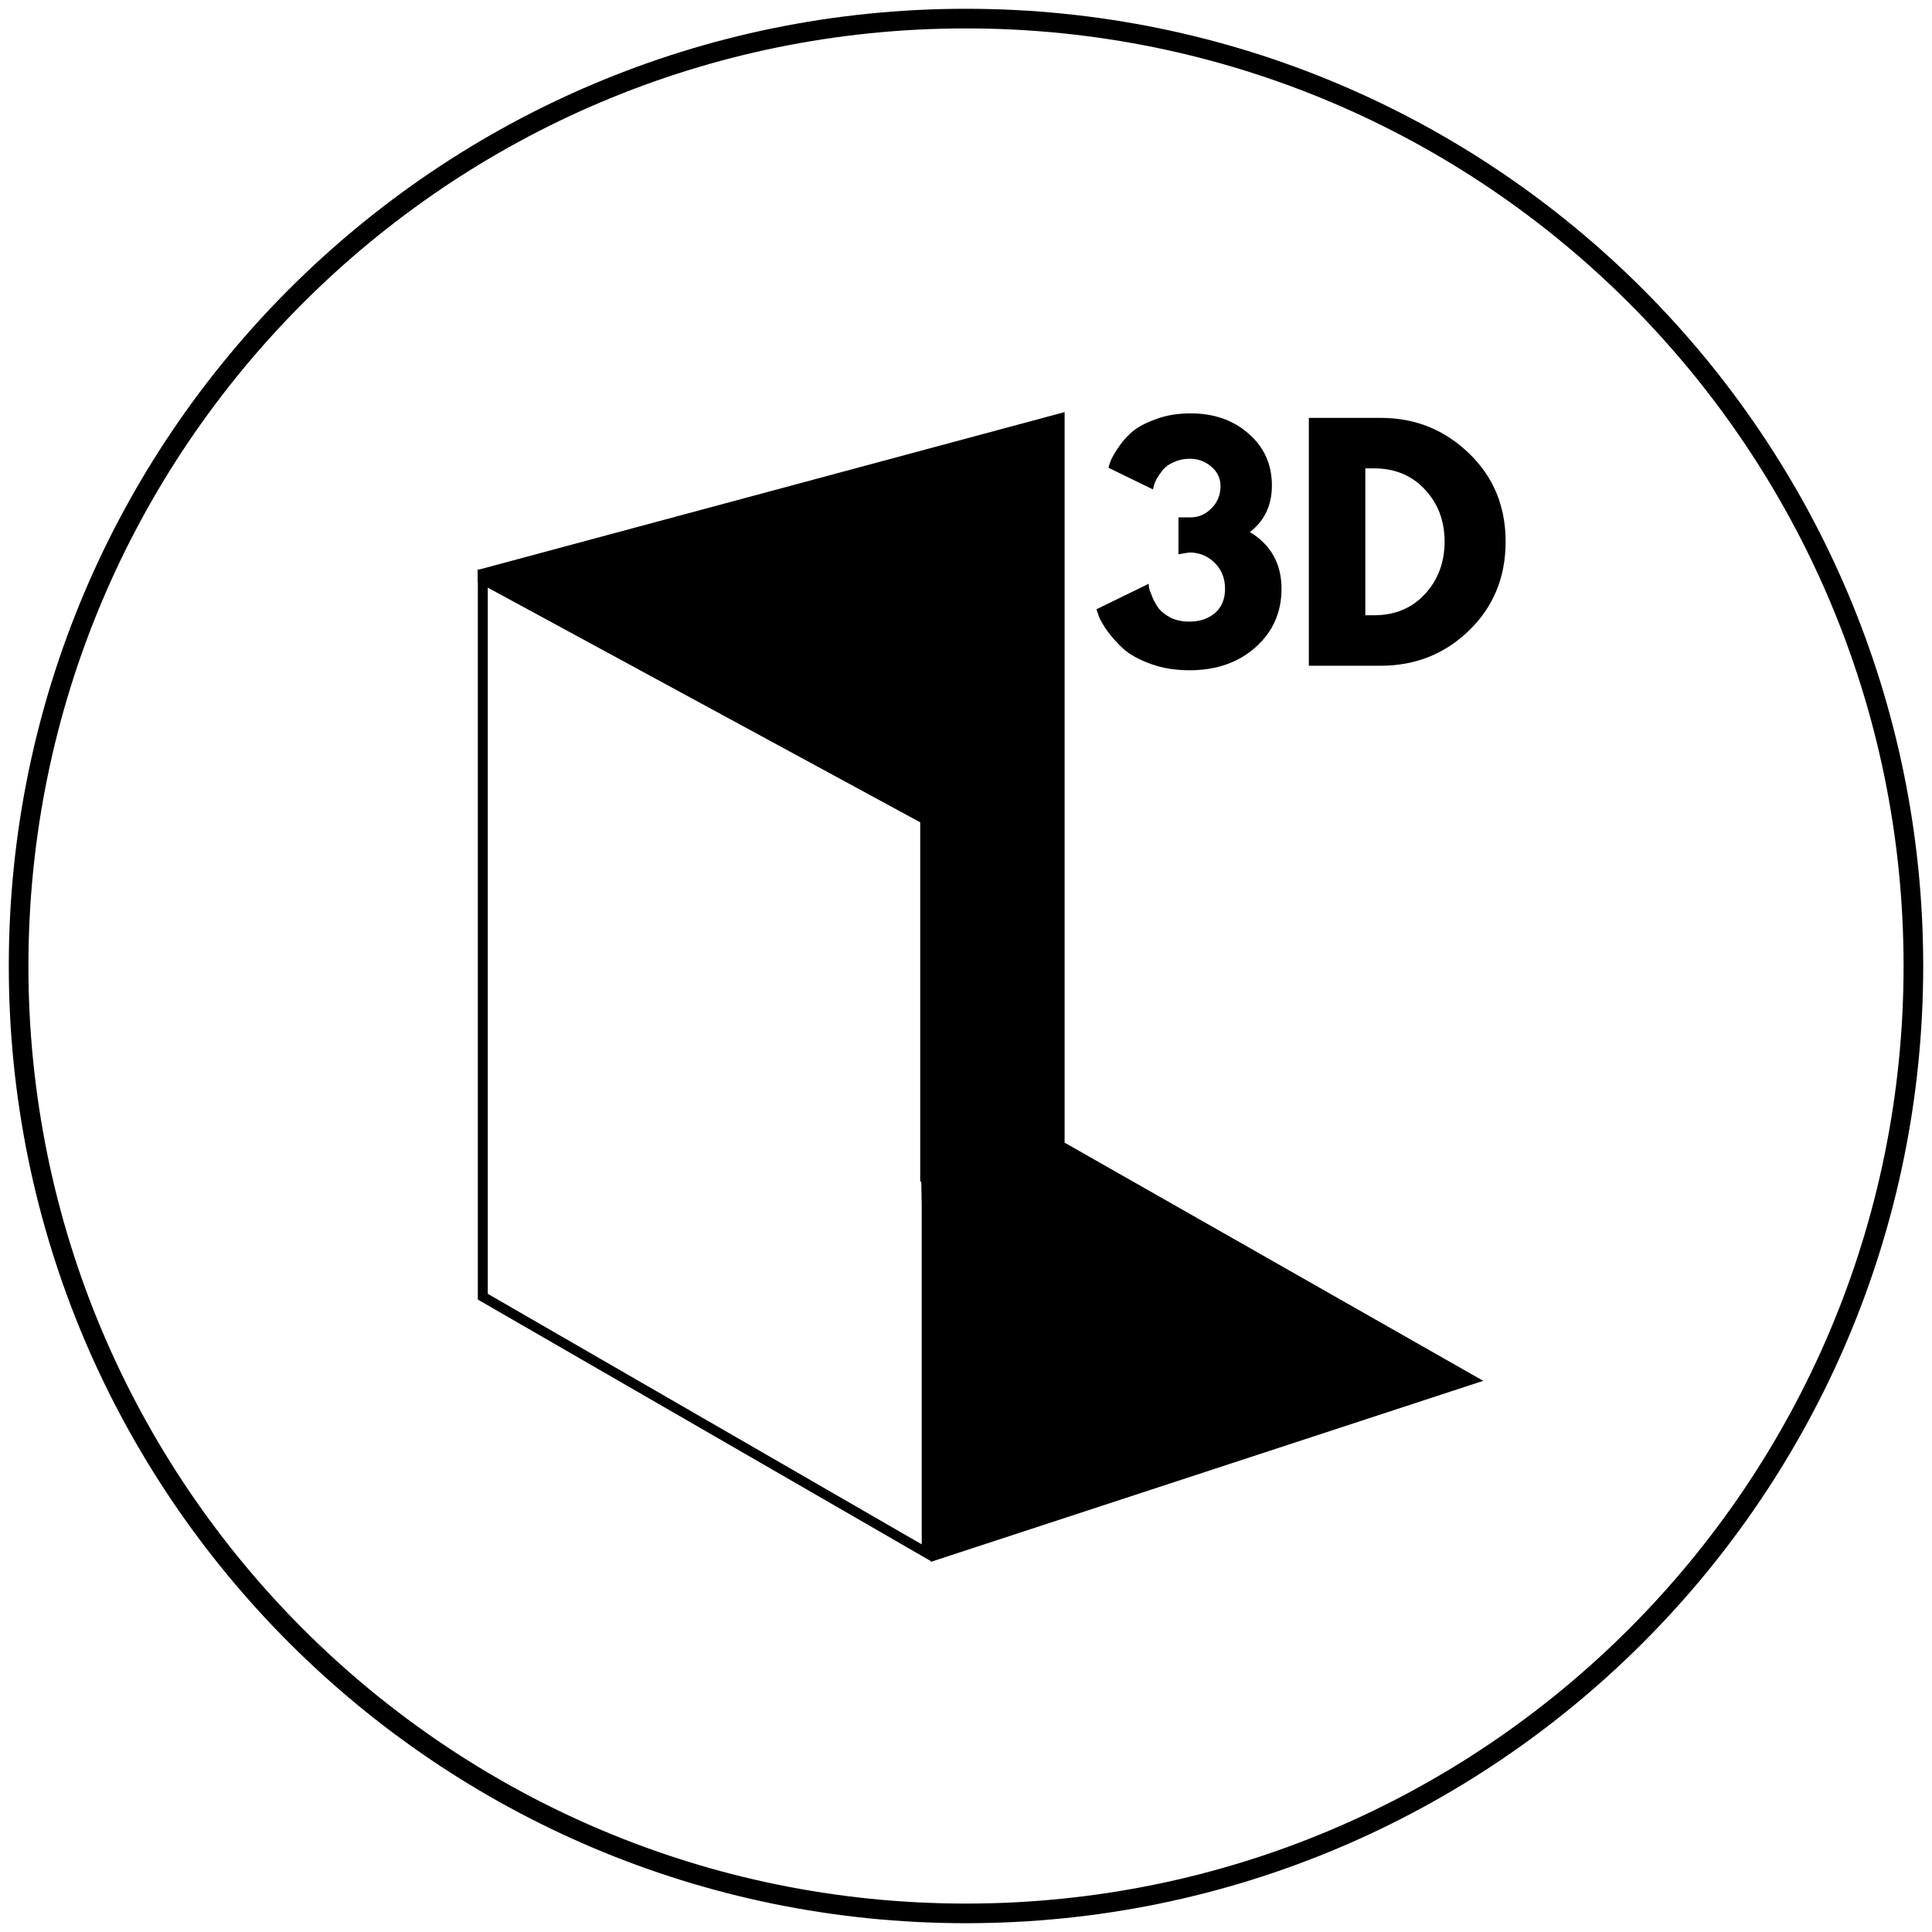
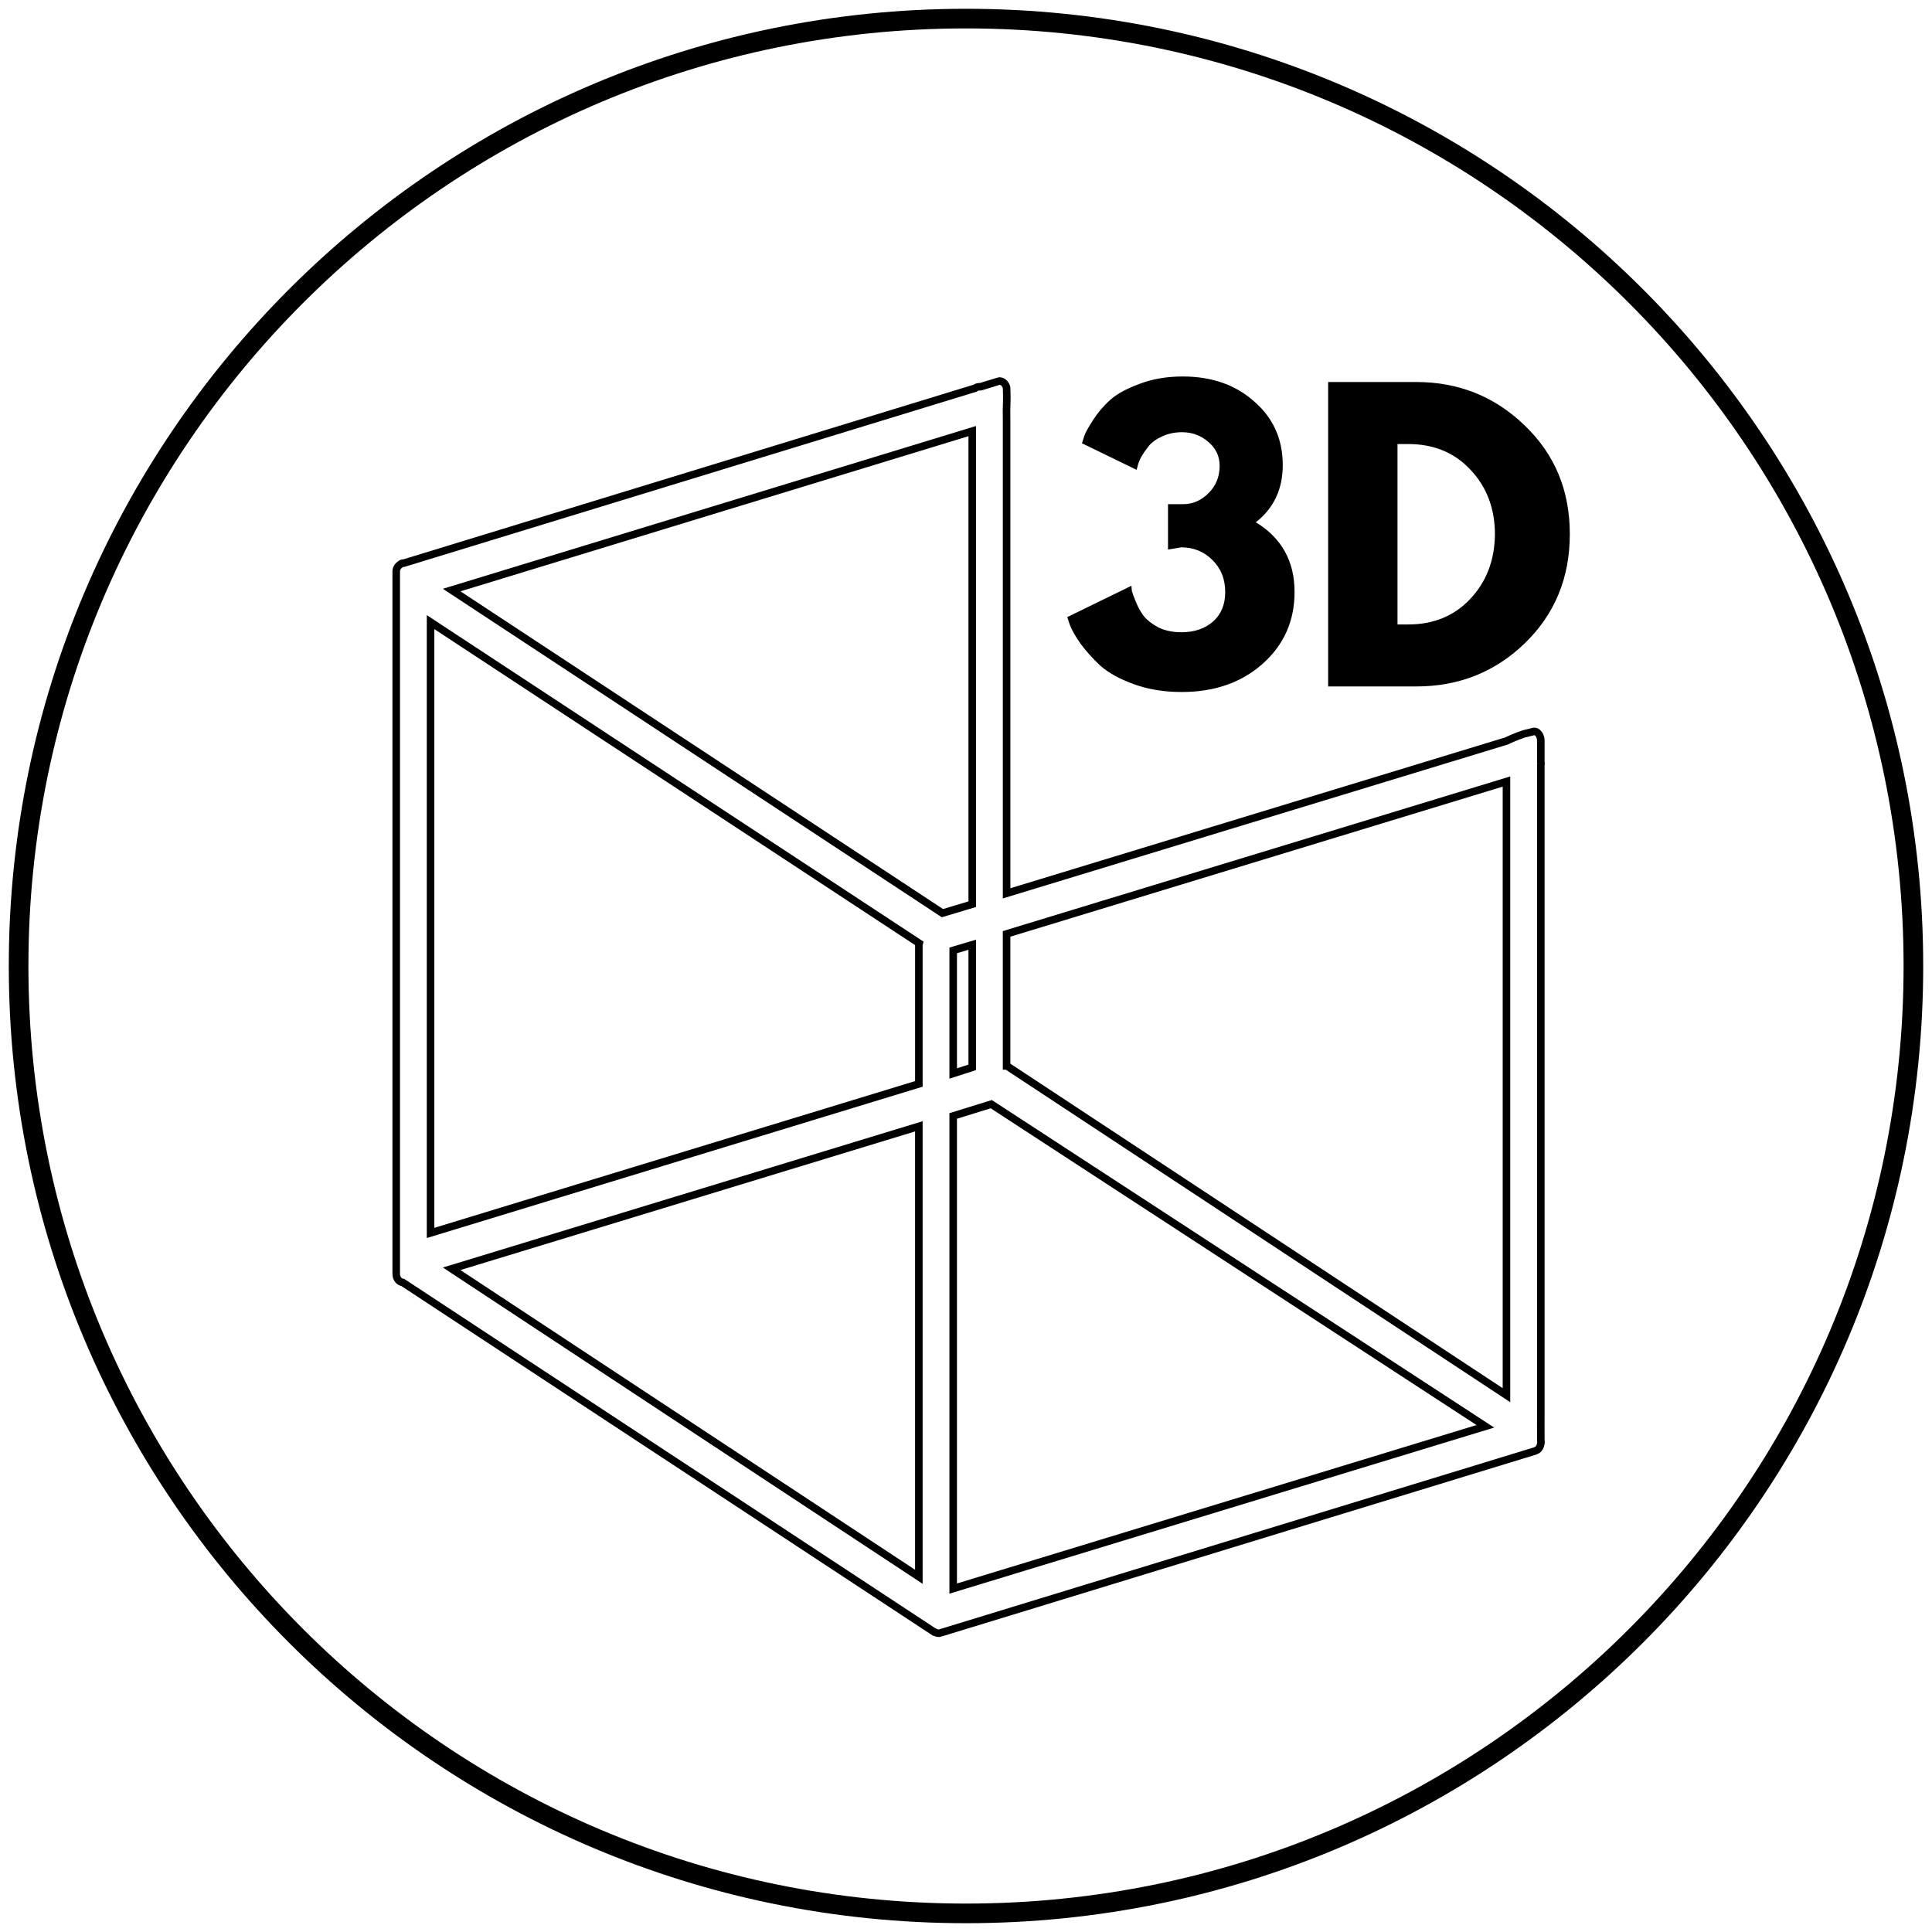
<svg xmlns="http://www.w3.org/2000/svg" width="128" height="128" id="svg3802" version="1.1">
  <defs id="defs3804" />
  <g id="layer1" transform="translate(0,-3029.087)">
    <path style="fill:none;stroke:#000000;stroke-width:1.326;stroke-miterlimit:4;stroke-opacity:1;stroke-dasharray:none" id="path3818" d="M 128,64 C 128,99.346 99.346,128 64,128 28.654,128 0,99.346 0,64 0,28.654 28.654,0 64,0 c 35.346,0 64,28.654 64,64 z" transform="matrix(0.9807396,0,0,0.9807396,1.232666,3030.319)" />
-     <path style="fill:none;stroke:#000000;stroke-width:0.659;stroke-linecap:butt;stroke-linejoin:miter;stroke-miterlimit:4;stroke-opacity:1;stroke-dasharray:none" d="m 31.987,3067.344 0,47.652 29.409,16.979 0,-48.662 z" id="path2989" />
-     <path style="fill:#000000;stroke:#000000;stroke-width:0.879;stroke-linecap:butt;stroke-linejoin:miter;stroke-miterlimit:4;stroke-opacity:1;stroke-dasharray:none" d="M 70.094 27.875 L 32.094 38.094 L 32.094 38.312 L 61.406 54.219 L 61.406 75.906 L 61.406 77.844 L 61.469 77.844 L 62.094 102.875 L 97.188 91.375 L 69.562 75.656 L 70.094 75.531 L 70.094 27.875 z " transform="translate(0,3029.087)" id="path2991" />
-     <g style="font-size:19.906px;font-style:normal;font-weight:normal;line-height:125%;letter-spacing:0px;word-spacing:0px;fill:#000000;fill-opacity:1;stroke:none;font-family:Sans" id="text3788">
+     <g style="font-size:19.906px;font-style:normal;font-weight:normal;line-height:125%;letter-spacing:0px;word-spacing:0px;fill:#000000;fill-opacity:1;stroke:none;font-family:Sans" id="text3788" transform="matrix(1.228201,0,0,1.228201,-18.51002,-699.9345)">
      <path d="m 76.382,3061.51 -2.946,-1.433 c 0.027,-0.093 0.066,-0.219 0.119,-0.378 0.053,-0.172 0.212,-0.464 0.478,-0.876 0.265,-0.411 0.577,-0.776 0.936,-1.095 0.358,-0.318 0.882,-0.604 1.573,-0.856 0.69,-0.265 1.466,-0.398 2.329,-0.398 1.566,0 2.853,0.451 3.862,1.354 1.022,0.889 1.533,2.03 1.533,3.424 -1.2e-5,1.3 -0.484,2.329 -1.453,3.085 1.393,0.849 2.09,2.103 2.09,3.762 -1.3e-5,1.566 -0.577,2.86 -1.732,3.882 -1.141,1.009 -2.594,1.513 -4.359,1.513 -0.942,0 -1.798,-0.139 -2.568,-0.418 -0.77,-0.279 -1.373,-0.61 -1.811,-0.995 -0.425,-0.398 -0.783,-0.796 -1.075,-1.194 -0.279,-0.398 -0.471,-0.737 -0.577,-1.015 l -0.139,-0.418 3.464,-1.692 c -4e-6,0.066 0.007,0.159 0.02,0.279 0.027,0.106 0.1,0.305 0.219,0.597 0.119,0.292 0.265,0.551 0.438,0.776 0.173,0.212 0.431,0.411 0.776,0.597 0.358,0.172 0.77,0.259 1.234,0.259 0.703,0 1.274,-0.192 1.712,-0.577 0.438,-0.385 0.657,-0.916 0.657,-1.593 -9e-6,-0.703 -0.232,-1.281 -0.697,-1.732 -0.451,-0.451 -1.009,-0.677 -1.672,-0.677 l -0.717,0.119 0,-2.448 0.816,0 c 0.518,0 0.975,-0.199 1.373,-0.597 0.398,-0.398 0.597,-0.889 0.597,-1.473 -9e-6,-0.518 -0.206,-0.949 -0.617,-1.294 -0.398,-0.345 -0.869,-0.517 -1.413,-0.518 -0.385,1e-4 -0.737,0.073 -1.055,0.219 -0.305,0.133 -0.544,0.299 -0.717,0.498 -0.159,0.199 -0.299,0.398 -0.418,0.597 -0.106,0.199 -0.173,0.365 -0.199,0.498 l -0.06,0.219" style="font-variant:normal;font-weight:bold;font-stretch:normal;text-align:start;line-height:125%;writing-mode:lr-tb;text-anchor:start;font-family:League Spartan;-inkscape-font-specification:League Spartan Bold" id="path2993" />
      <path d="m 86.714,3056.772 4.757,0 c 2.283,0 4.233,0.783 5.852,2.349 1.619,1.553 2.428,3.503 2.428,5.852 -1.5e-5,2.362 -0.81,4.326 -2.428,5.892 -1.606,1.553 -3.556,2.329 -5.852,2.329 l -4.757,0 0,-16.422 m 3.742,13.078 0.577,0 c 1.367,0 2.482,-0.458 3.344,-1.373 0.876,-0.929 1.32,-2.09 1.334,-3.483 -1e-5,-1.393 -0.438,-2.554 -1.314,-3.483 -0.863,-0.929 -1.984,-1.393 -3.364,-1.393 l -0.577,0 0,9.734" style="font-variant:normal;font-weight:bold;font-stretch:normal;text-align:start;line-height:125%;writing-mode:lr-tb;text-anchor:start;font-family:League Spartan;-inkscape-font-specification:League Spartan Bold" id="path2995" />
    </g>
+     <path style="fill:none;stroke:#000000;stroke-width:0.5;stroke-miterlimit:4;stroke-opacity:1;stroke-dasharray:none" d="m 66.277,3054.336 c -0.064,-0.01 -0.125,0.011 -0.192,0.031 l -1.124,0.344 -0.055,0 c -0.112,0 -0.22,0.025 -0.302,0.094 l -37.861,11.594 -0.055,0 c -0.008,0 -0.02,0 -0.027,0 -0.063,0.012 -0.112,0.058 -0.164,0.094 -0.142,0.098 -0.247,0.263 -0.247,0.469 l 0,46.531 c 0,0.293 0.19,0.53 0.439,0.562 l 35.202,23.156 c 0.005,0 0.022,0 0.027,0 0.122,0.072 0.262,0.107 0.384,0.062 l 39.424,-12.062 c 0.022,-0.01 0.034,-0.022 0.055,-0.031 0.037,-0.018 0.078,-0.036 0.11,-0.062 0.08,-0.071 0.134,-0.172 0.165,-0.281 0.01,-0.031 0.022,-0.061 0.027,-0.094 0.009,-0.073 0.018,-0.143 0,-0.219 l 0,-0.469 c -0.009,-0.666 0.006,-0.661 0,-1.031 l 0,-43.219 c 0.009,-0.073 0.018,-0.143 0,-0.219 l 0,-1.438 c 0,-0.315 -0.224,-0.661 -0.493,-0.594 l -0.631,0.156 c -0.549,0.184 -1.026,0.407 -1.151,0.469 l -33.118,10.094 0,-31.312 c -0.026,-1.143 0.044,-1.155 0,-2.188 -0.054,-0.228 -0.219,-0.407 -0.411,-0.438 z m -1.864,3.312 0,31.344 -1.974,0.594 -32.515,-21.406 z m -35.887,12.656 32.378,21.281 c -0.011,0.045 -0.027,0.075 -0.027,0.125 l 0,9.188 -32.351,9.875 z m 71.281,10.562 0,40.656 -33.091,-21.812 c -0.008,-0.01 -0.019,0 -0.027,0 l 0,-8.75 z m -35.394,10.812 0,8.125 -1.261,0.406 0,-8.156 z m 1.261,10.562 32.735,21.344 -35.257,10.75 0,-31.312 z m -4.798,1.469 0,29.844 -30.953,-20.406 z" id="rect3763" />
  </g>
</svg>
